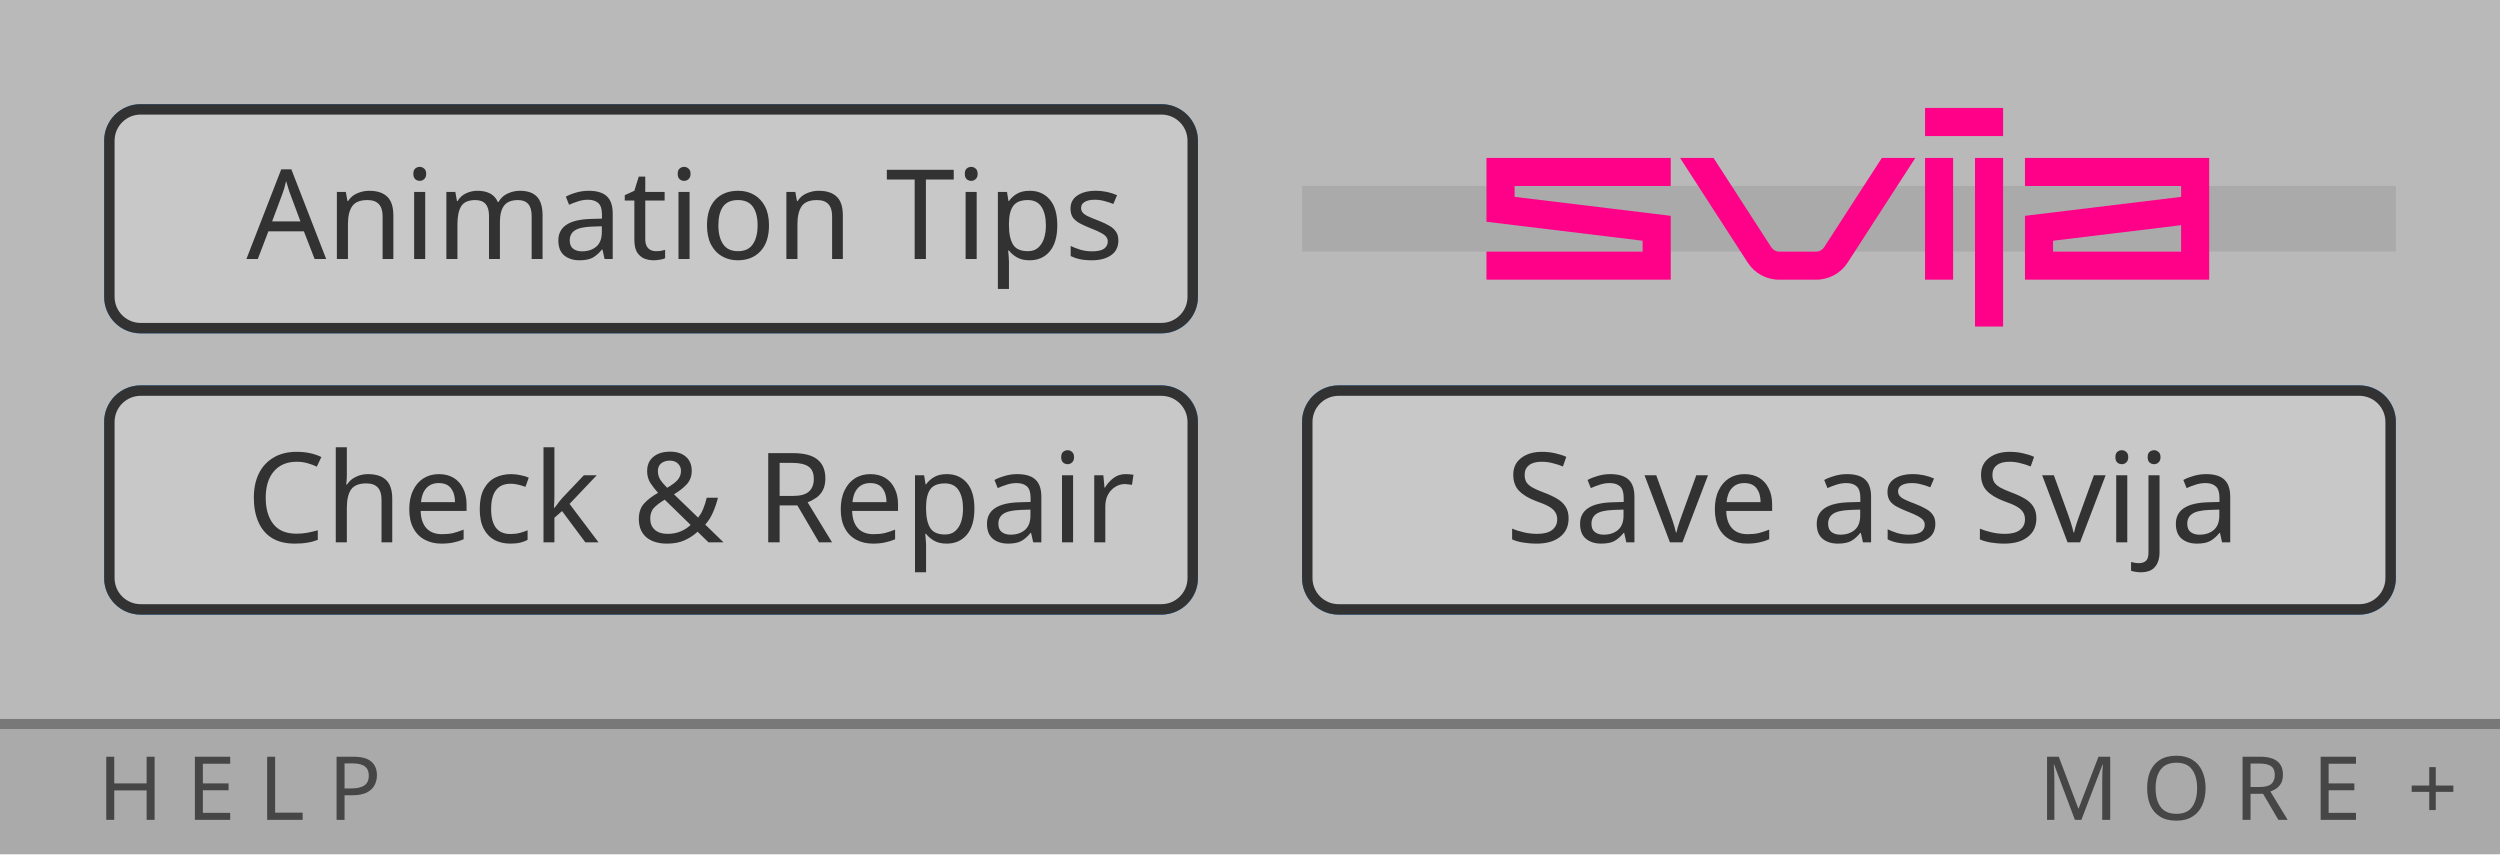
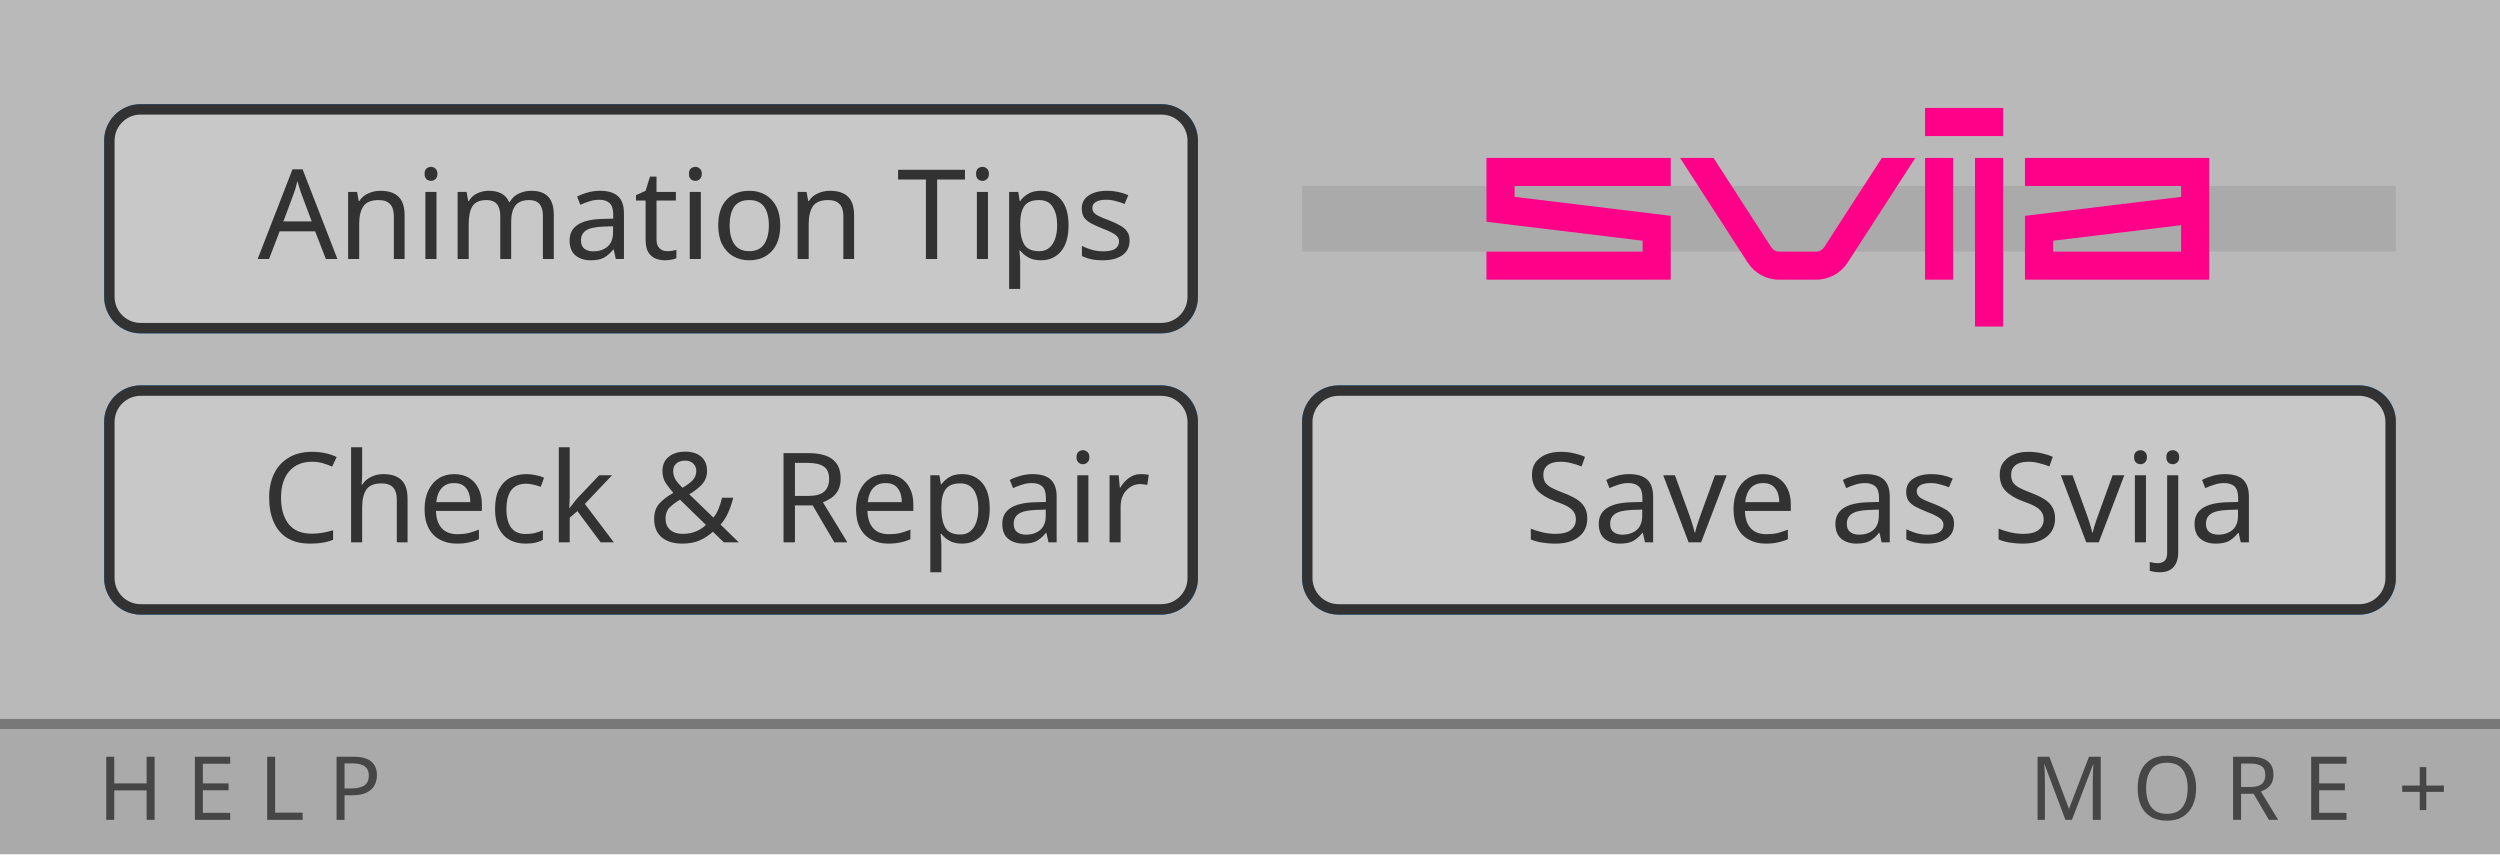
<svg xmlns="http://www.w3.org/2000/svg" xmlns:xlink="http://www.w3.org/1999/xlink" version="1.1" x="0px" y="0px" viewBox="0 0 240 82" style="enable-background:new 0 0 240 82;" xml:space="preserve">
  <style type="text/css">
	.st0{fill:#323232;}
	.st1{fill:#535353;}
	.st2{fill:#B9B9B9;}
	.st3{fill:#F0F0F0;}
	.st4{fill:#181818;}
	.st5{fill:#787878;}
	.st6{fill:#B4B4B4;}
	.st7{fill:#252525;}
	.st8{fill:#464646;}
	.st9{fill:#AAAAAA;}
	.st10{fill:#DCDCDC;}
	.st11{font-family:'SourceSansPro-SemiBold';}
	.st12{font-size:8.5px;}
	.st13{fill:#828282;}
	.st14{fill:#8C8C8C;}
	.st15{fill:#5A5A5A;}
	.st16{fill:#CCFF00;}
	.st17{fill:#FF0088;}
	.st18{fill:#FF6699;}
	.st19{fill:#3C3C3C;}
	.st20{font-size:12px;}
	.st21{fill:#646464;}
	.st22{fill:#969696;}
	.st23{fill:#C8C8C8;}
	.st24{fill:#505050;}
	.st25{fill:#E6E6E6;}
	.st26{fill:#2D8CEB;}
	.st27{fill:#282828;}
	.st28{opacity:0;}
</style>
  <g id="content__xBB_">
    <g id="background">
      <rect x="0" y="0" class="st2" width="240" height="82" />
    </g>
    <g id="bottom_bar_stroke">
      <g>
        <rect x="0" y="69.019" class="st5" width="240" height="1" />
      </g>
    </g>
    <g id="logo_bar_x2C__bar__x26__bottom_bar">
      <g>
        <rect x="125" y="17.85" class="st9" width="105" height="6.3" />
      </g>
      <g>
        <rect x="0" y="70" class="st9" width="240" height="12" />
      </g>
    </g>
    <g id="bottom_bar_text">
      <g>
-         <text transform="matrix(1 0 0 1 195.689 78.7061)" class="st8 st11 st12">M O R E  +</text>
+         <text transform="matrix(1 0 0 1 194.7798 78.7061)" class="st8 st11 st12">M O R E  +</text>
      </g>
      <g>
        <text transform="matrix(1 0 0 1 9.3734 78.7061)" class="st8 st11 st12">H E L P</text>
      </g>
    </g>
    <g id="left_help">
	</g>
    <g id="logo__x26__right_help">
      <path class="st17" d="M187.501,15.159h-2.698v11.692h2.698V15.159z M192.298,10.362h-7.495v2.698h7.495V10.362z M192.298,15.159    H189.6v16.189h2.698V15.159z M160.39,26.851h-17.688v-2.698h14.99V23.11l-14.99-1.82v-6.131h17.688v2.698h-14.99v1.042l14.99,1.82    V26.851z M212.084,15.159h-17.688v2.698h14.99v1.042l-14.99,1.82v6.131h17.688V15.159z M197.094,23.11l12.291-1.493v2.535h-12.291    V23.11z M180.661,15.159l-5.55,8.581c-0.167,0.259-0.451,0.413-0.759,0.413h-3.547c-0.308,0-0.592-0.154-0.759-0.413l-5.55-8.581    h-3.213l6.497,10.046c0.666,1.031,1.797,1.646,3.024,1.646h3.547c1.227,0,2.358-0.615,3.024-1.646l6.497-10.046H180.661z" />
    </g>
  </g>
  <g id="buttons__xBB_">
    <g id="bottom_stroke">
      <g>
        <g>
          <path class="st13" d="M111.5,59h-98c-1.93,0-3.5-1.57-3.5-3.5v-15c0-1.93,1.57-3.5,3.5-3.5h98c1.93,0,3.5,1.57,3.5,3.5v15      C115,57.429,113.43,59,111.5,59z" />
        </g>
        <g>
          <path class="st13" d="M226.5,59h-98c-1.93,0-3.5-1.57-3.5-3.5v-15c0-1.93,1.57-3.5,3.5-3.5h98c1.93,0,3.5,1.57,3.5,3.5v15      C230,57.429,228.43,59,226.5,59z" />
        </g>
      </g>
    </g>
    <g id="bottom_fill">
      <g>
        <path class="st9" d="M13.5,38c-1.378,0-2.5,1.122-2.5,2.5v15c0,1.378,1.122,2.5,2.5,2.5h98c1.378,0,2.5-1.122,2.5-2.5v-15     c0-1.378-1.122-2.5-2.5-2.5H13.5z" />
      </g>
      <g>
        <path class="st9" d="M128.5,38c-1.379,0-2.5,1.122-2.5,2.5v15c0,1.378,1.121,2.5,2.5,2.5h98c1.379,0,2.5-1.122,2.5-2.5v-15     c0-1.378-1.121-2.5-2.5-2.5H128.5z" />
      </g>
    </g>
    <g id="bottom_label">
      <g>
-         <text transform="matrix(1 0 0 1 23.633 52.0625)" class="st8 st11 st20">Check &amp; Repair</text>
+         <text transform="matrix(1 0 0 1 25.1027 52.0625)" class="st8 st11 st20">Check &amp; Repair</text>
      </g>
      <g>
-         <text transform="matrix(1 0 0 1 144.5543 52.0625)" class="st8 st11 st20">Save as Svija</text>
+         <text transform="matrix(1 0 0 1 146.3483 52.0625)" class="st8 st11 st20">Save as Svija</text>
      </g>
    </g>
    <g id="top_stroke">
      <g>
        <g>
          <path class="st22" d="M111.5,32h-98c-1.93,0-3.5-1.57-3.5-3.5v-15c0-1.93,1.57-3.5,3.5-3.5h98c1.93,0,3.5,1.57,3.5,3.5v15      C115,30.429,113.43,32,111.5,32z" />
        </g>
      </g>
    </g>
    <g id="top_fill">
      <g>
        <path class="st9" d="M13.5,11c-1.378,0-2.5,1.122-2.5,2.5v15c0,1.378,1.122,2.5,2.5,2.5h98c1.378,0,2.5-1.122,2.5-2.5v-15     c0-1.378-1.122-2.5-2.5-2.5H13.5z" />
      </g>
    </g>
    <g id="top_label">
      <g>
-         <text transform="matrix(1 0 0 1 23.6559 24.8624)" class="st15 st11 st20">Animation Tips</text>
+         <text transform="matrix(1 0 0 1 24.736 24.8624)" class="st15 st11 st20">Animation Tips</text>
      </g>
    </g>
  </g>
  <g id="mouseover__xBB_">
    <g id="mouseover_3">
	</g>
    <g id="mouseover_2">
      <g id="mov2-02">
        <path class="st26" d="M226.5,59h-98c-1.93,0-3.5-1.57-3.5-3.5v-15c0-1.93,1.57-3.5,3.5-3.5h98c1.93,0,3.5,1.57,3.5,3.5v15     C230,57.429,228.43,59,226.5,59z" />
        <path class="st23" d="M128.5,38c-1.379,0-2.5,1.122-2.5,2.5v15c0,1.378,1.121,2.5,2.5,2.5h98c1.379,0,2.5-1.122,2.5-2.5v-15     c0-1.378-1.121-2.5-2.5-2.5H128.5z" />
        <g>
-           <text transform="matrix(1 0 0 1 144.5544 52.0625)" class="st27 st11 st20">Save as Svija</text>
+           <text transform="matrix(1 0 0 1 146.3483 52.0625)" class="st27 st11 st20">Save as Svija</text>
        </g>
      </g>
      <g id="mov2-01">
        <path class="st26" d="M111.5,59h-98c-1.93,0-3.5-1.57-3.5-3.5v-15c0-1.93,1.57-3.5,3.5-3.5h98c1.93,0,3.5,1.57,3.5,3.5v15     C115,57.429,113.43,59,111.5,59z" />
        <path class="st23" d="M13.5,38c-1.378,0-2.5,1.122-2.5,2.5v15c0,1.378,1.122,2.5,2.5,2.5h98c1.378,0,2.5-1.122,2.5-2.5v-15     c0-1.378-1.122-2.5-2.5-2.5H13.5z" />
        <g>
-           <text transform="matrix(1 0 0 1 23.633 52.0625)" class="st27 st11 st20">Check &amp; Repair</text>
+           <text transform="matrix(1 0 0 1 25.1027 52.0625)" class="st27 st11 st20">Check &amp; Repair</text>
        </g>
      </g>
      <g id="mov2-00">
        <path class="st26" d="M111.5,32h-98c-1.93,0-3.5-1.57-3.5-3.5v-15c0-1.93,1.57-3.5,3.5-3.5h98c1.93,0,3.5,1.57,3.5,3.5v15     C115,30.429,113.43,32,111.5,32z" />
        <path class="st23" d="M13.5,11c-1.378,0-2.5,1.122-2.5,2.5v15c0,1.378,1.122,2.5,2.5,2.5h98c1.378,0,2.5-1.122,2.5-2.5v-15     c0-1.378-1.122-2.5-2.5-2.5H13.5z" />
        <g>
-           <text transform="matrix(1 0 0 1 23.656 24.8624)" class="st27 st11 st20">Animation Tips</text>
+           <text transform="matrix(1 0 0 1 24.736 24.8624)" class="st27 st11 st20">Animation Tips</text>
        </g>
      </g>
    </g>
    <g id="mouseover_1">
	</g>
    <g id="mouseover_0">
	</g>
  </g>
  <g id="mousedowns__xBB_">
    <g id="mousedown_3">
	</g>
    <g id="mousedown_2">
      <g id="mod2-02">
        <path class="st0" d="M111.5,59h-98c-1.93,0-3.5-1.57-3.5-3.5v-15c0-1.93,1.57-3.5,3.5-3.5h98c1.93,0,3.5,1.57,3.5,3.5v15     C115,57.429,113.43,59,111.5,59z" />
        <path class="st23" d="M13.5,38c-1.378,0-2.5,1.122-2.5,2.5v15c0,1.378,1.122,2.5,2.5,2.5h98c1.378,0,2.5-1.122,2.5-2.5v-15     c0-1.378-1.122-2.5-2.5-2.5H13.5z" />
        <g>
-           <text transform="matrix(1 0 0 1 23.633 52.0625)" class="st0 st11 st20">Check &amp; Repair</text>
+           <text transform="matrix(1 0 0 1 25.1027 52.0625)" class="st0 st11 st20">Check &amp; Repair</text>
        </g>
      </g>
      <g id="mod2-01">
        <path class="st0" d="M226.5,59h-98c-1.93,0-3.5-1.57-3.5-3.5v-15c0-1.93,1.57-3.5,3.5-3.5h98c1.93,0,3.5,1.57,3.5,3.5v15     C230,57.429,228.43,59,226.5,59z" />
        <path class="st23" d="M128.5,38c-1.379,0-2.5,1.122-2.5,2.5v15c0,1.378,1.121,2.5,2.5,2.5h98c1.379,0,2.5-1.122,2.5-2.5v-15     c0-1.378-1.121-2.5-2.5-2.5H128.5z" />
        <g>
-           <text transform="matrix(1 0 0 1 144.5544 52.0625)" class="st0 st11 st20">Save as Svija</text>
+           <text transform="matrix(1 0 0 1 146.3483 52.0625)" class="st0 st11 st20">Save as Svija</text>
        </g>
      </g>
      <g id="mod2-00">
        <path class="st0" d="M111.5,32h-98c-1.93,0-3.5-1.57-3.5-3.5v-15c0-1.93,1.57-3.5,3.5-3.5h98c1.93,0,3.5,1.57,3.5,3.5v15     C115,30.429,113.43,32,111.5,32z" />
        <path class="st23" d="M13.5,11c-1.378,0-2.5,1.122-2.5,2.5v15c0,1.378,1.122,2.5,2.5,2.5h98c1.378,0,2.5-1.122,2.5-2.5v-15     c0-1.378-1.122-2.5-2.5-2.5H13.5z" />
        <g>
-           <text transform="matrix(1 0 0 1 23.656 24.8624)" class="st0 st11 st20">Animation Tips</text>
+           <text transform="matrix(1 0 0 1 24.736 24.8624)" class="st0 st11 st20">Animation Tips</text>
        </g>
      </g>
    </g>
    <g id="mousedown_1">
	</g>
    <g id="mousedown_0">
	</g>
  </g>
  <g id="ai_links__xBB_">
    <g id="history.back_x28__x29__x3B_">
	</g>
    <g id="bottom_bar">
      <a xlink:href="javascript:openLink('more.html');">
        <rect x="150" y="69" class="st28" width="90" height="13" />
      </a>
      <a xlink:href="javascript:openLink('lessHelp.html');">
        <rect x="0" y="69" class="st28" width="43.2" height="13" />
      </a>
    </g>
  </g>
  <g id="listener_links__xBB_">
    <g id="links3">
	</g>
    <g id="links2">
      <rect id="link2-02" x="122" y="34.5" class="st28" width="111" height="27.5" />
      <rect id="link2-01" x="7" y="34.5" class="st28" width="111" height="27.5" />
      <rect id="link2-00" x="7" y="7" class="st28" width="111" height="27.5" />
    </g>
    <g id="links1">
	</g>
    <g id="links0">
	</g>
  </g>
</svg>
